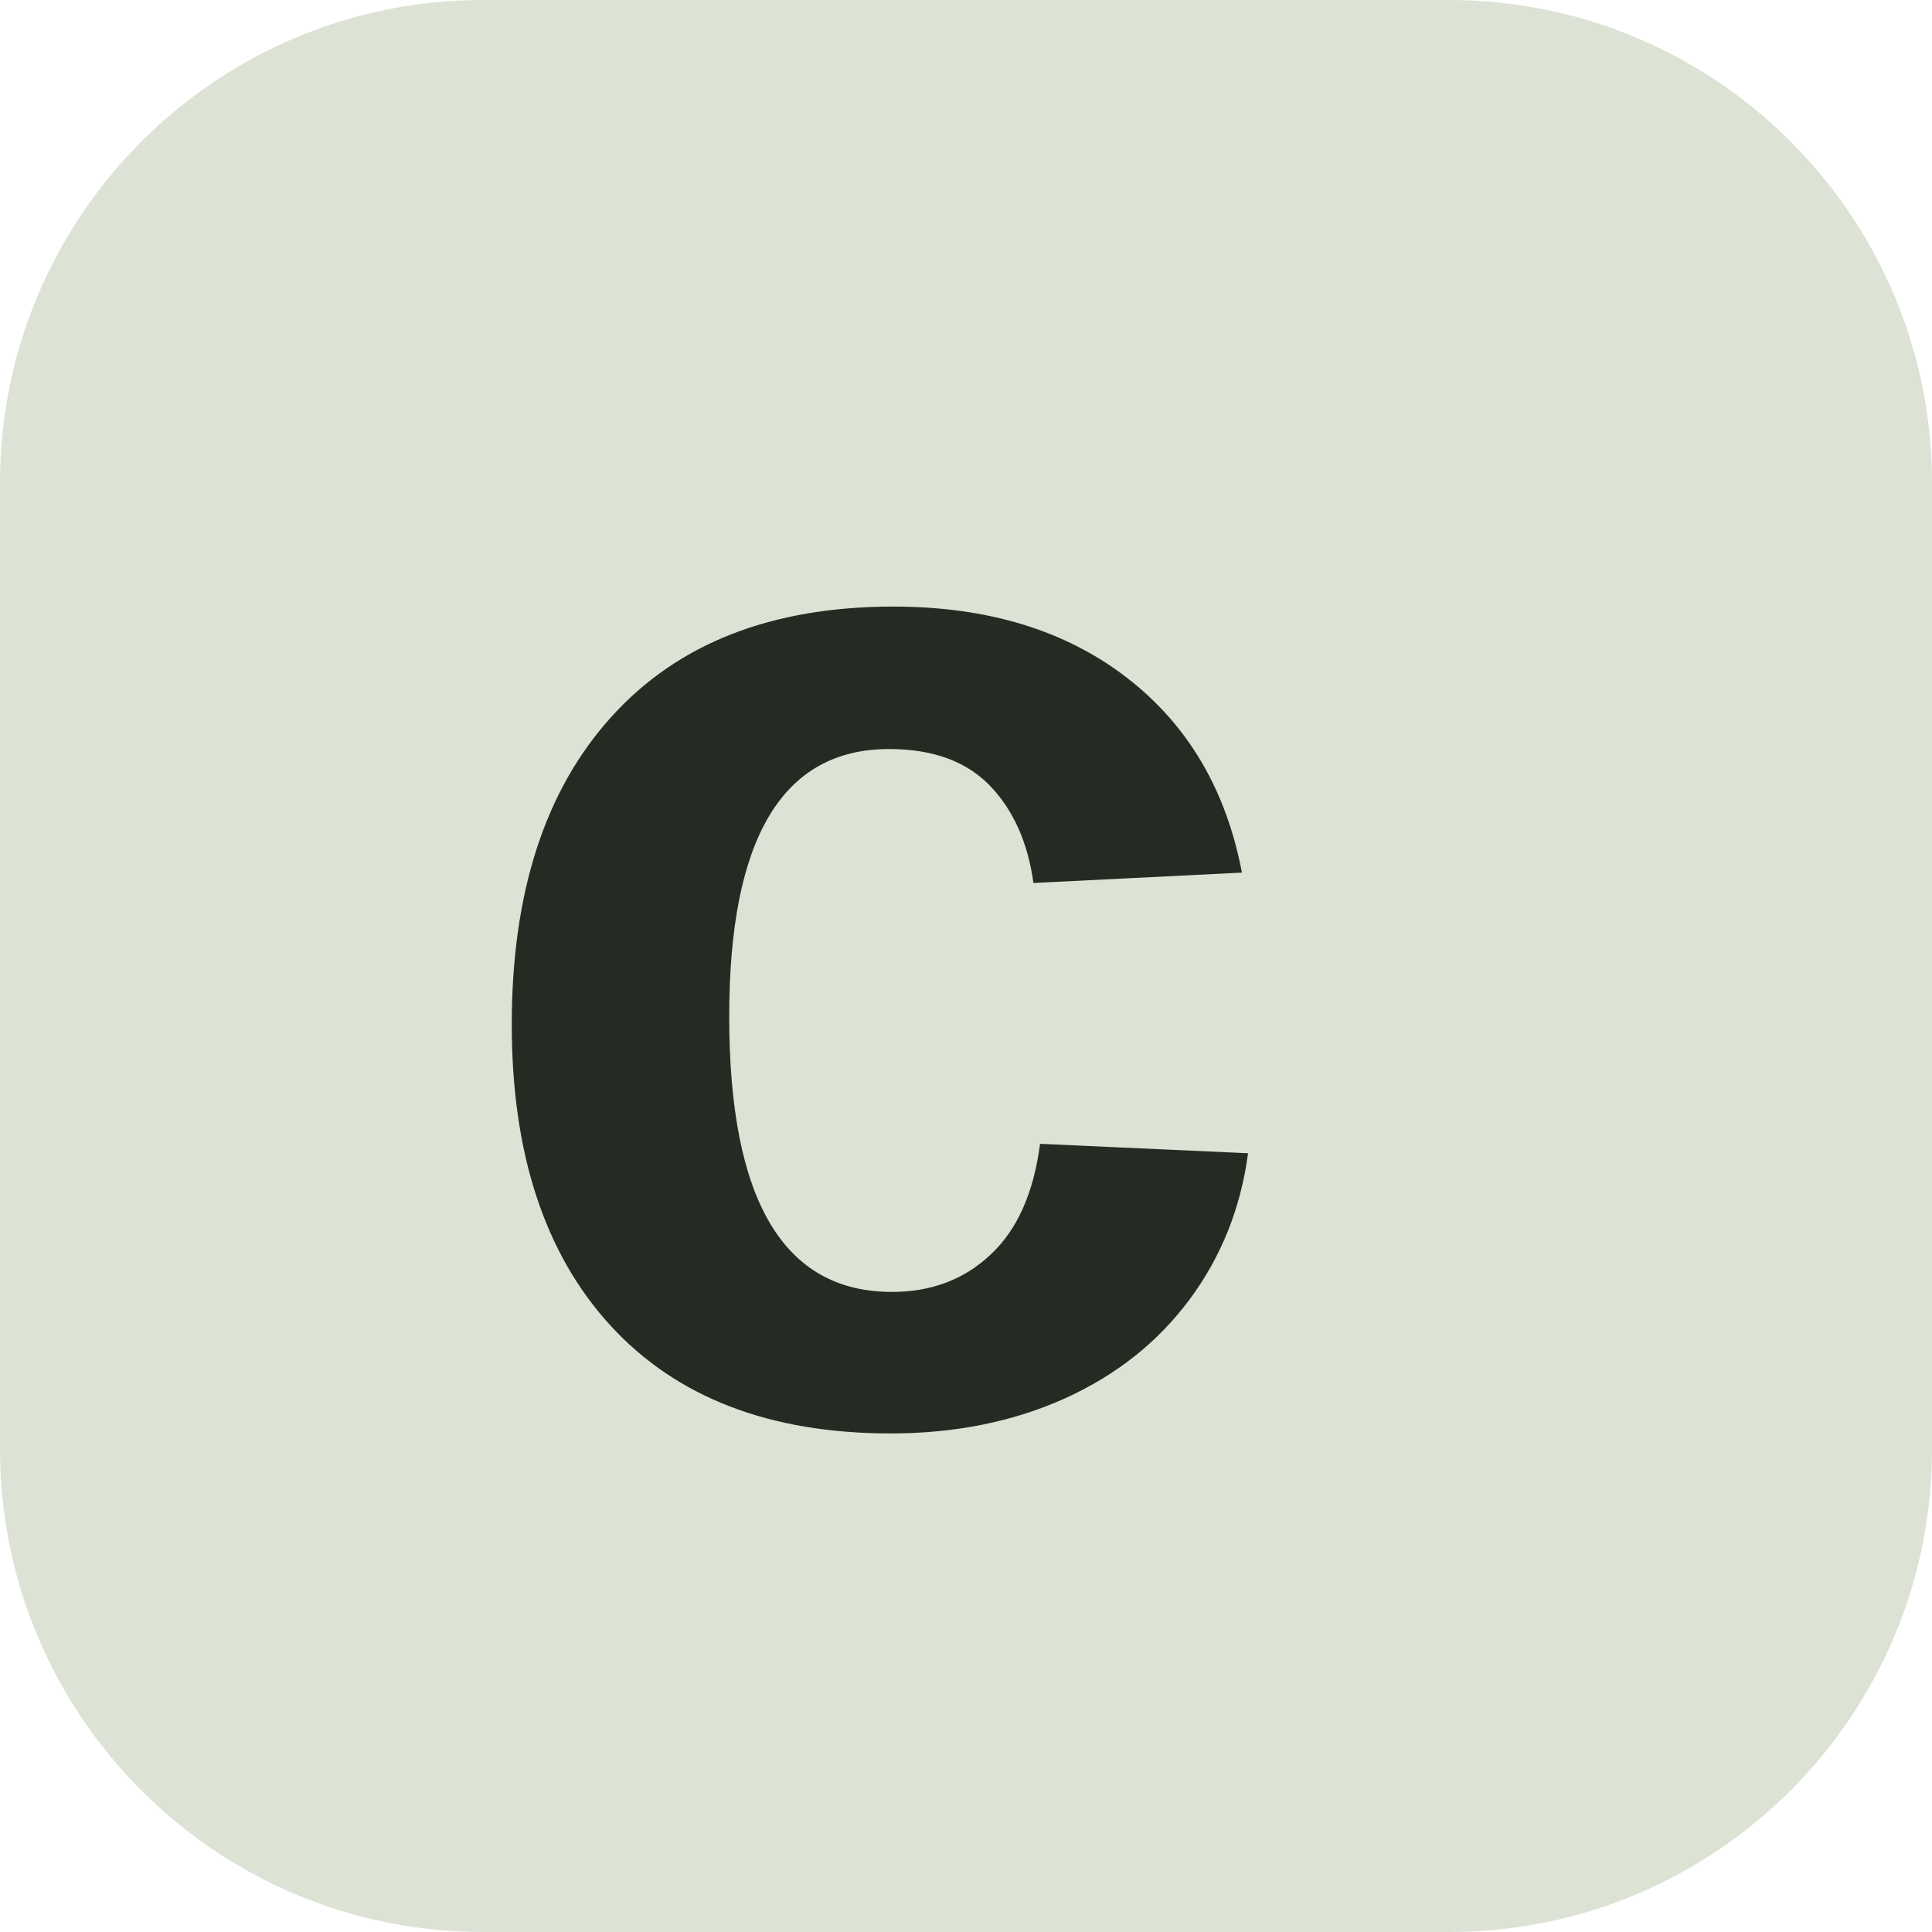
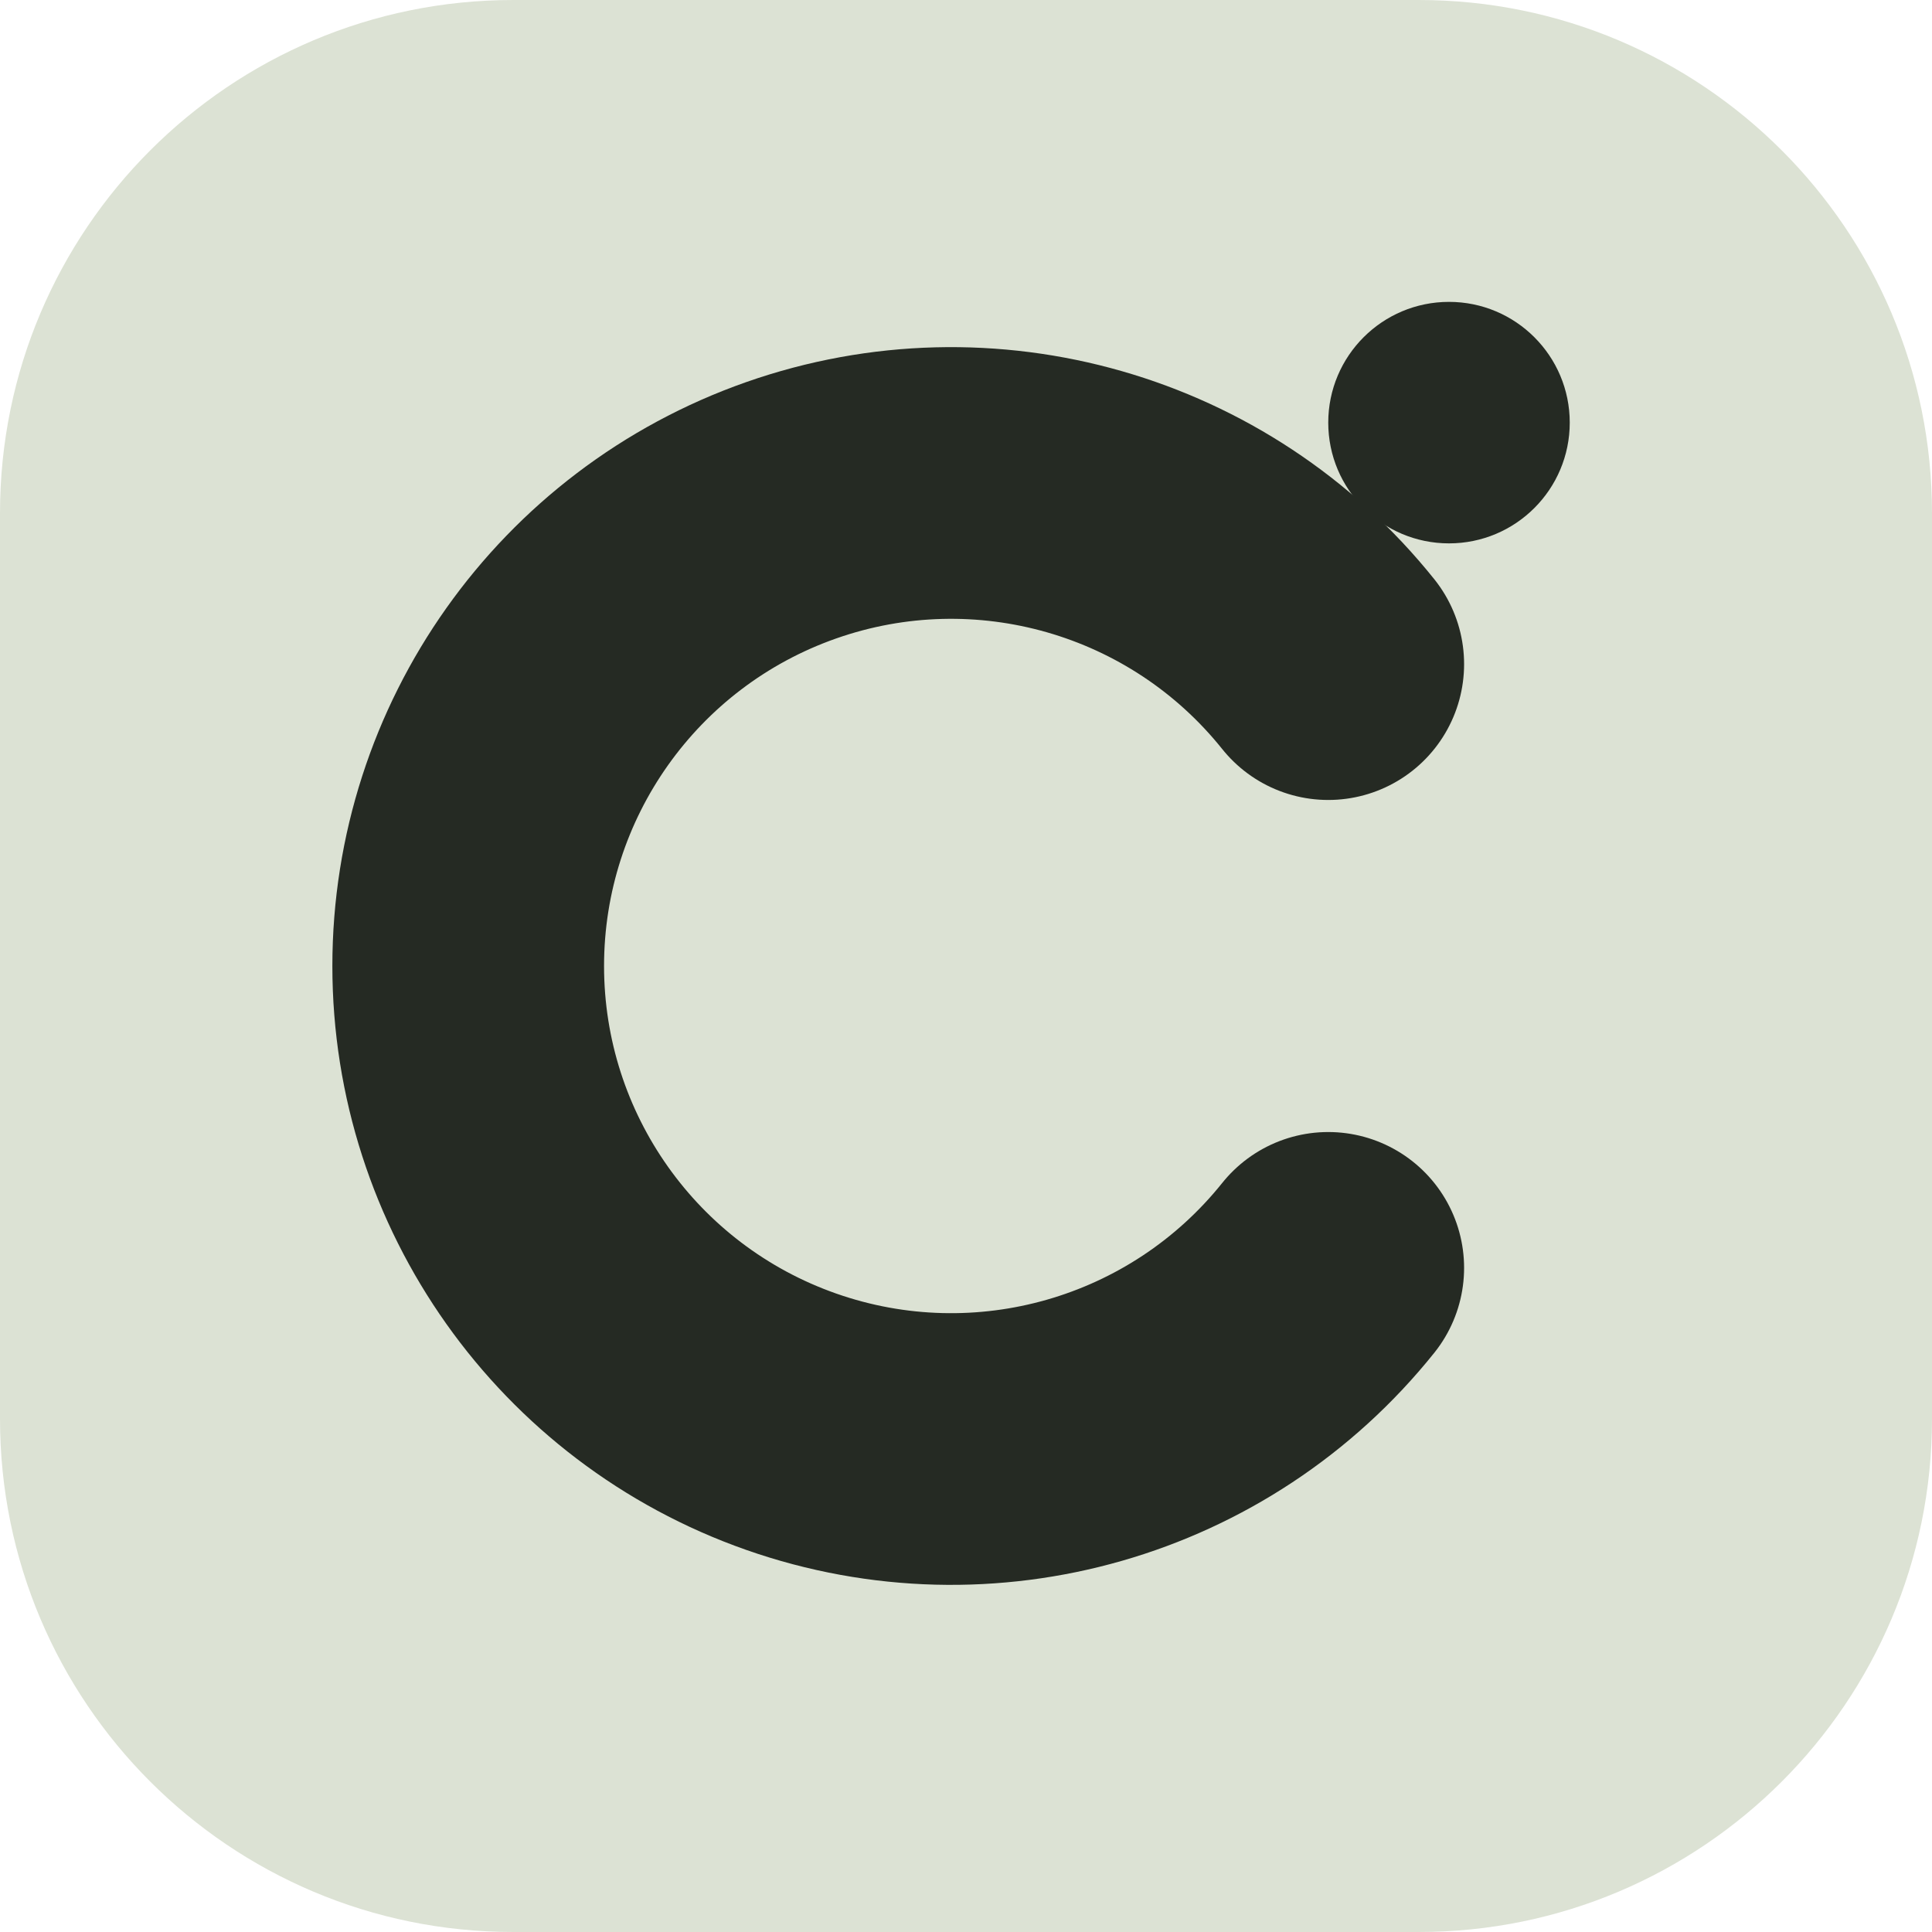
- <svg xmlns="http://www.w3.org/2000/svg" viewBox="0 0 64 64">
-   <rect width="64" height="64" rx="16" fill="#dce2d4" />
-   <text x="15" y="47" font-family="Arial,sans-serif" font-weight="bold" font-size="50" fill="#252a23">c</text>
+ <svg xmlns="http://www.w3.org/2000/svg" viewBox="0 0 64 64" fill="none">
+   <rect width="64" height="64" rx="17" fill="#DCE2D4" />
+   <path d="M44 22a16 16 0 1 0 0 20" stroke="#252A23" stroke-width="9" stroke-linecap="round" />
+   <circle cx="48" cy="14" r="4" fill="#252A23" />
</svg>
